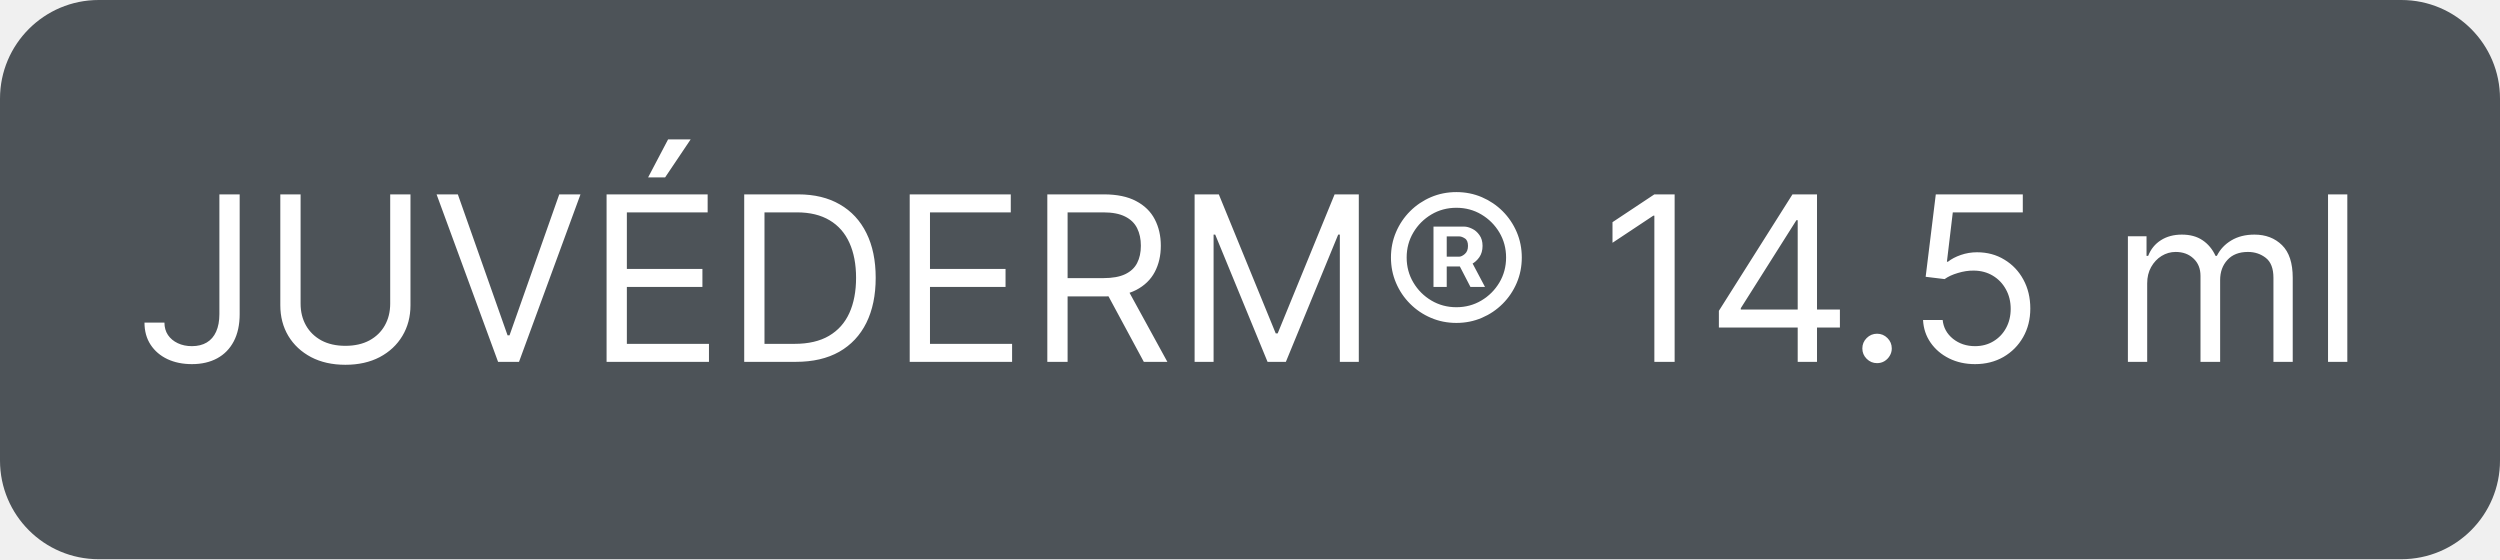
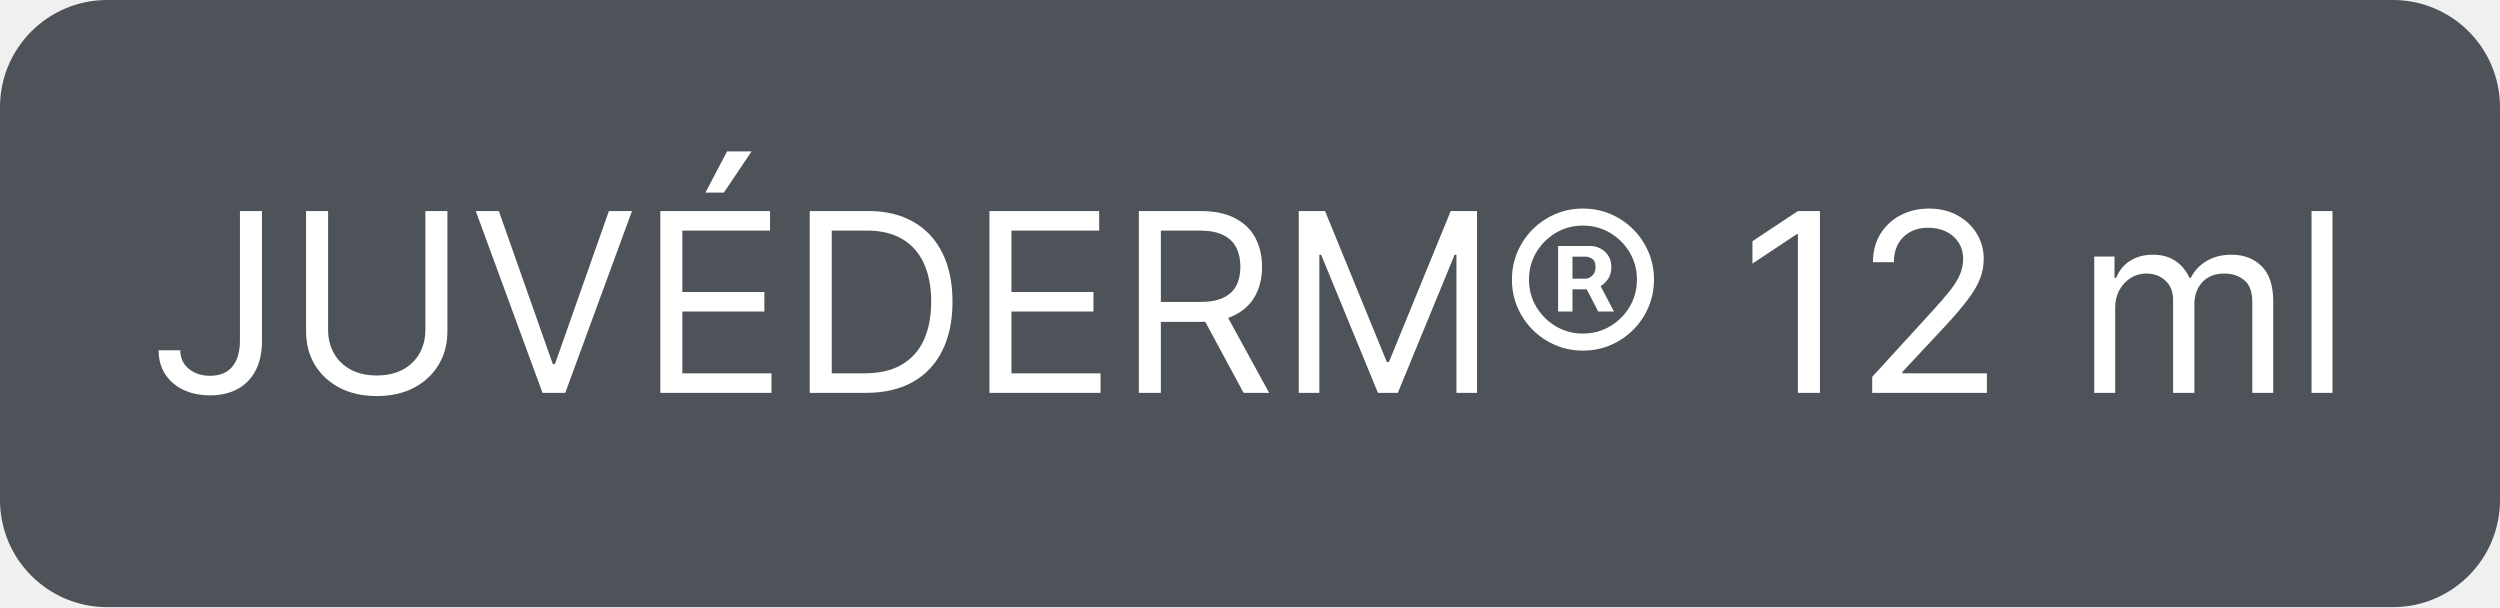
- <svg xmlns="http://www.w3.org/2000/svg" width="152" height="34" viewBox="0 0 152 34" fill="none">
-   <rect width="152" height="34" rx="6" fill="#4D5358" />
-   <path d="M13.339 11.818H14.572V19.097C14.572 19.746 14.452 20.298 14.214 20.752C13.975 21.206 13.639 21.551 13.204 21.786C12.77 22.021 12.258 22.139 11.668 22.139C11.111 22.139 10.616 22.038 10.182 21.836C9.748 21.63 9.406 21.339 9.158 20.961C8.909 20.583 8.785 20.134 8.785 19.614H9.998C9.998 19.902 10.069 20.154 10.212 20.369C10.357 20.581 10.556 20.747 10.808 20.866C11.06 20.986 11.347 21.046 11.668 21.046C12.023 21.046 12.325 20.971 12.573 20.822C12.822 20.673 13.011 20.454 13.14 20.166C13.272 19.874 13.339 19.517 13.339 19.097V11.818ZM23.724 11.818H24.957V18.56C24.957 19.256 24.793 19.877 24.465 20.424C24.14 20.968 23.681 21.397 23.088 21.712C22.495 22.023 21.799 22.179 21 22.179C20.201 22.179 19.505 22.023 18.912 21.712C18.319 21.397 17.858 20.968 17.53 20.424C17.205 19.877 17.043 19.256 17.043 18.56V11.818H18.276V18.46C18.276 18.957 18.385 19.4 18.604 19.788C18.822 20.172 19.134 20.475 19.538 20.697C19.946 20.916 20.433 21.026 21 21.026C21.567 21.026 22.054 20.916 22.462 20.697C22.869 20.475 23.181 20.172 23.396 19.788C23.615 19.4 23.724 18.957 23.724 18.46V11.818ZM27.837 11.818L30.86 20.389H30.979L34.002 11.818H35.294L31.556 22H30.283L26.544 11.818H27.837ZM36.88 22V11.818H43.025V12.912H38.113V16.352H42.707V17.446H38.113V20.906H43.105V22H36.88ZM39.406 10.784L40.619 8.477H41.991L40.44 10.784H39.406ZM48.39 22H45.248V11.818H48.529C49.517 11.818 50.362 12.022 51.064 12.43C51.767 12.834 52.306 13.416 52.68 14.175C53.055 14.93 53.242 15.835 53.242 16.889C53.242 17.95 53.053 18.863 52.675 19.629C52.297 20.391 51.747 20.977 51.025 21.389C50.302 21.796 49.424 22 48.39 22ZM46.481 20.906H48.31C49.152 20.906 49.85 20.744 50.403 20.419C50.957 20.094 51.369 19.632 51.641 19.032C51.913 18.432 52.049 17.718 52.049 16.889C52.049 16.067 51.914 15.36 51.646 14.766C51.378 14.17 50.977 13.712 50.443 13.394C49.909 13.073 49.245 12.912 48.449 12.912H46.481V20.906ZM55.31 22V11.818H61.455V12.912H56.543V16.352H61.137V17.446H56.543V20.906H61.535V22H55.31ZM63.677 22V11.818H67.118C67.913 11.818 68.566 11.954 69.076 12.226C69.587 12.494 69.965 12.864 70.21 13.335C70.455 13.805 70.578 14.34 70.578 14.94C70.578 15.54 70.455 16.072 70.21 16.536C69.965 17 69.588 17.365 69.081 17.63C68.574 17.892 67.926 18.023 67.138 18.023H64.353V16.909H67.098C67.641 16.909 68.079 16.829 68.41 16.671C68.745 16.511 68.987 16.286 69.136 15.994C69.289 15.699 69.365 15.348 69.365 14.94C69.365 14.533 69.289 14.176 69.136 13.871C68.984 13.566 68.74 13.331 68.405 13.165C68.07 12.996 67.628 12.912 67.078 12.912H64.91V22H63.677ZM68.47 17.426L70.976 22H69.544L67.078 17.426H68.47ZM72.632 11.818H74.104L77.564 20.27H77.683L81.144 11.818H82.615V22H81.462V14.264H81.362L78.181 22H77.067L73.885 14.264H73.786V22H72.632V11.818ZM87.156 17.446V13.777H89.015C89.164 13.777 89.327 13.82 89.502 13.906C89.678 13.989 89.827 14.118 89.95 14.294C90.076 14.466 90.139 14.685 90.139 14.95C90.139 15.219 90.074 15.447 89.945 15.636C89.815 15.822 89.658 15.963 89.472 16.059C89.29 16.155 89.118 16.203 88.955 16.203H87.613V15.607H88.707C88.816 15.607 88.934 15.552 89.06 15.443C89.189 15.333 89.254 15.169 89.254 14.95C89.254 14.725 89.189 14.572 89.06 14.493C88.934 14.413 88.823 14.374 88.727 14.374H87.961V17.446H87.156ZM89.373 15.716L90.288 17.446H89.403L88.508 15.716H89.373ZM88.548 19.634C87.998 19.634 87.482 19.531 87.001 19.325C86.521 19.12 86.098 18.835 85.734 18.47C85.369 18.106 85.084 17.683 84.879 17.202C84.673 16.722 84.57 16.206 84.57 15.656C84.57 15.106 84.673 14.591 84.879 14.11C85.084 13.63 85.369 13.207 85.734 12.842C86.098 12.478 86.521 12.193 87.001 11.987C87.482 11.782 87.998 11.679 88.548 11.679C89.098 11.679 89.613 11.782 90.094 11.987C90.574 12.193 90.997 12.478 91.362 12.842C91.726 13.207 92.011 13.63 92.217 14.11C92.422 14.591 92.525 15.106 92.525 15.656C92.525 16.206 92.422 16.722 92.217 17.202C92.011 17.683 91.726 18.106 91.362 18.47C90.997 18.835 90.574 19.12 90.094 19.325C89.613 19.531 89.098 19.634 88.548 19.634ZM88.548 18.679C89.105 18.679 89.612 18.543 90.069 18.271C90.526 18 90.891 17.635 91.163 17.178C91.434 16.72 91.57 16.213 91.57 15.656C91.57 15.099 91.434 14.592 91.163 14.135C90.891 13.678 90.526 13.313 90.069 13.041C89.612 12.769 89.105 12.633 88.548 12.633C87.991 12.633 87.484 12.769 87.026 13.041C86.569 13.313 86.204 13.678 85.933 14.135C85.661 14.592 85.525 15.099 85.525 15.656C85.525 16.213 85.661 16.72 85.933 17.178C86.204 17.635 86.569 18 87.026 18.271C87.484 18.543 87.991 18.679 88.548 18.679ZM101.818 11.818V22H100.585V13.111H100.525L98.04 14.761V13.508L100.585 11.818H101.818ZM104.508 19.912V18.898L108.982 11.818H109.718V13.389H109.221L105.84 18.739V18.818H111.866V19.912H104.508ZM109.3 22V19.604V19.131V11.818H110.474V22H109.3ZM114.125 22.079C113.88 22.079 113.67 21.992 113.494 21.816C113.318 21.64 113.23 21.43 113.23 21.185C113.23 20.939 113.318 20.729 113.494 20.553C113.67 20.378 113.88 20.29 114.125 20.29C114.371 20.29 114.581 20.378 114.757 20.553C114.932 20.729 115.02 20.939 115.02 21.185C115.02 21.347 114.979 21.496 114.896 21.632C114.816 21.768 114.709 21.877 114.573 21.96C114.44 22.04 114.291 22.079 114.125 22.079ZM120.082 22.139C119.499 22.139 118.974 22.023 118.506 21.791C118.039 21.559 117.665 21.241 117.383 20.837C117.101 20.432 116.947 19.972 116.921 19.454H118.114C118.16 19.915 118.369 20.296 118.74 20.598C119.115 20.896 119.562 21.046 120.082 21.046C120.5 21.046 120.871 20.948 121.196 20.752C121.524 20.557 121.781 20.288 121.967 19.947C122.156 19.602 122.25 19.213 122.25 18.778C122.25 18.334 122.152 17.938 121.957 17.59C121.765 17.239 121.499 16.962 121.161 16.76C120.823 16.558 120.437 16.455 120.003 16.452C119.691 16.448 119.372 16.496 119.043 16.596C118.715 16.692 118.445 16.816 118.233 16.969L117.08 16.829L117.696 11.818H122.986V12.912H118.73L118.372 15.915H118.432C118.641 15.749 118.903 15.611 119.217 15.502C119.532 15.393 119.86 15.338 120.202 15.338C120.825 15.338 121.38 15.487 121.867 15.786C122.358 16.081 122.742 16.485 123.021 16.999C123.302 17.512 123.443 18.099 123.443 18.759C123.443 19.408 123.297 19.988 123.006 20.499C122.717 21.006 122.32 21.407 121.813 21.702C121.305 21.993 120.729 22.139 120.082 22.139ZM129.376 22V14.364H130.509V15.557H130.609C130.768 15.149 131.025 14.833 131.379 14.607C131.734 14.379 132.16 14.264 132.657 14.264C133.161 14.264 133.58 14.379 133.915 14.607C134.253 14.833 134.516 15.149 134.705 15.557H134.785C134.98 15.162 135.274 14.849 135.665 14.617C136.056 14.382 136.525 14.264 137.072 14.264C137.754 14.264 138.313 14.478 138.747 14.905C139.181 15.33 139.398 15.991 139.398 16.889V22H138.225V16.889C138.225 16.326 138.071 15.923 137.763 15.681C137.454 15.439 137.092 15.318 136.674 15.318C136.137 15.318 135.721 15.481 135.426 15.805C135.131 16.127 134.984 16.535 134.984 17.028V22H133.79V16.77C133.79 16.336 133.65 15.986 133.368 15.721C133.086 15.452 132.723 15.318 132.279 15.318C131.974 15.318 131.689 15.399 131.424 15.562C131.162 15.724 130.95 15.95 130.788 16.238C130.628 16.523 130.549 16.853 130.549 17.227V22H129.376ZM142.717 11.818V22H141.544V11.818H142.717Z" fill="white" />
+ <svg xmlns="http://www.w3.org/2000/svg" width="140" height="34" viewBox="0 0 140 34" fill="none">
+   <rect width="140" height="34" rx="6" fill="#4D5358" />
+   <path d="M13.436 11.818H14.669V19.097C14.669 19.746 14.55 20.298 14.311 20.752C14.073 21.206 13.736 21.551 13.302 21.786C12.868 22.021 12.356 22.139 11.766 22.139C11.209 22.139 10.714 22.038 10.279 21.836C9.845 21.63 9.504 21.339 9.255 20.961C9.007 20.583 8.882 20.134 8.882 19.614H10.095C10.095 19.902 10.167 20.154 10.309 20.369C10.455 20.581 10.654 20.747 10.906 20.866C11.158 20.986 11.444 21.046 11.766 21.046C12.12 21.046 12.422 20.971 12.671 20.822C12.919 20.673 13.108 20.454 13.238 20.166C13.37 19.874 13.436 19.517 13.436 19.097V11.818ZM23.822 11.818H25.055V18.56C25.055 19.256 24.891 19.877 24.563 20.424C24.238 20.968 23.779 21.397 23.186 21.712C22.592 22.023 21.896 22.179 21.098 22.179C20.299 22.179 19.603 22.023 19.009 21.712C18.416 21.397 17.956 20.968 17.627 20.424C17.303 19.877 17.14 19.256 17.14 18.56V11.818H18.373V18.46C18.373 18.957 18.483 19.4 18.701 19.788C18.92 20.172 19.232 20.475 19.636 20.697C20.044 20.916 20.531 21.026 21.098 21.026C21.664 21.026 22.151 20.916 22.559 20.697C22.967 20.475 23.278 20.172 23.494 19.788C23.713 19.4 23.822 18.957 23.822 18.46V11.818ZM27.935 11.818L30.957 20.389H31.077L34.099 11.818H35.392L31.654 22H30.381L26.642 11.818H27.935ZM36.978 22V11.818H43.123V12.912H38.211V16.352H42.805V17.446H38.211V20.906H43.203V22H36.978ZM39.504 10.784L40.717 8.477H42.089L40.538 10.784H39.504ZM48.487 22H45.345V11.818H48.627C49.614 11.818 50.459 12.022 51.162 12.43C51.865 12.834 52.403 13.416 52.778 14.175C53.152 14.93 53.34 15.835 53.34 16.889C53.34 17.95 53.151 18.863 52.773 19.629C52.395 20.391 51.845 20.977 51.122 21.389C50.4 21.796 49.521 22 48.487 22ZM46.578 20.906H48.408C49.25 20.906 49.947 20.744 50.501 20.419C51.054 20.094 51.467 19.632 51.739 19.032C52.011 18.432 52.146 17.718 52.146 16.889C52.146 16.067 52.012 15.36 51.744 14.766C51.475 14.17 51.074 13.712 50.541 13.394C50.007 13.073 49.342 12.912 48.547 12.912H46.578V20.906ZM55.408 22V11.818H61.553V12.912H56.641V16.352H61.234V17.446H56.641V20.906H61.632V22H55.408ZM63.775 22V11.818H67.215C68.011 11.818 68.664 11.954 69.174 12.226C69.684 12.494 70.062 12.864 70.308 13.335C70.553 13.805 70.675 14.34 70.675 14.94C70.675 15.54 70.553 16.072 70.308 16.536C70.062 17 69.686 17.365 69.179 17.63C68.672 17.892 68.024 18.023 67.235 18.023H64.451V16.909H67.195C67.739 16.909 68.177 16.829 68.508 16.671C68.843 16.511 69.085 16.286 69.234 15.994C69.386 15.699 69.462 15.348 69.462 14.94C69.462 14.533 69.386 14.176 69.234 13.871C69.081 13.566 68.838 13.331 68.503 13.165C68.168 12.996 67.726 12.912 67.175 12.912H65.008V22H63.775ZM68.568 17.426L71.073 22H69.641L67.175 17.426H68.568ZM72.73 11.818H74.202L77.662 20.27H77.781L81.241 11.818H82.713V22H81.56V14.264H81.46L78.278 22H77.165L73.983 14.264H73.883V22H72.73V11.818ZM87.253 17.446V13.777H89.113C89.262 13.777 89.424 13.82 89.6 13.906C89.775 13.989 89.925 14.118 90.047 14.294C90.173 14.466 90.236 14.685 90.236 14.95C90.236 15.219 90.172 15.447 90.042 15.636C89.913 15.822 89.756 15.963 89.57 16.059C89.388 16.155 89.215 16.203 89.053 16.203H87.711V15.607H88.804C88.914 15.607 89.031 15.552 89.157 15.443C89.287 15.333 89.351 15.169 89.351 14.95C89.351 14.725 89.287 14.572 89.157 14.493C89.031 14.413 88.92 14.374 88.824 14.374H88.059V17.446H87.253ZM89.471 15.716L90.385 17.446H89.5L88.606 15.716H89.471ZM88.645 19.634C88.095 19.634 87.58 19.531 87.099 19.325C86.619 19.12 86.196 18.835 85.831 18.47C85.467 18.106 85.182 17.683 84.976 17.202C84.771 16.722 84.668 16.206 84.668 15.656C84.668 15.106 84.771 14.591 84.976 14.11C85.182 13.63 85.467 13.207 85.831 12.842C86.196 12.478 86.619 12.193 87.099 11.987C87.58 11.782 88.095 11.679 88.645 11.679C89.195 11.679 89.711 11.782 90.192 11.987C90.672 12.193 91.095 12.478 91.459 12.842C91.824 13.207 92.109 13.63 92.314 14.11C92.52 14.591 92.623 15.106 92.623 15.656C92.623 16.206 92.52 16.722 92.314 17.202C92.109 17.683 91.824 18.106 91.459 18.47C91.095 18.835 90.672 19.12 90.192 19.325C89.711 19.531 89.195 19.634 88.645 19.634ZM88.645 18.679C89.202 18.679 89.709 18.543 90.167 18.271C90.624 18 90.989 17.635 91.26 17.178C91.532 16.72 91.668 16.213 91.668 15.656C91.668 15.099 91.532 14.592 91.26 14.135C90.989 13.678 90.624 13.313 90.167 13.041C89.709 12.769 89.202 12.633 88.645 12.633C88.088 12.633 87.581 12.769 87.124 13.041C86.667 13.313 86.302 13.678 86.03 14.135C85.758 14.592 85.623 15.099 85.623 15.656C85.623 16.213 85.758 16.72 86.03 17.178C86.302 17.635 86.667 18 87.124 18.271C87.581 18.543 88.088 18.679 88.645 18.679ZM101.916 11.818V22H100.683V13.111H100.623L98.137 14.761V13.508L100.683 11.818H101.916ZM104.844 22V21.105L108.205 17.426C108.599 16.995 108.924 16.621 109.179 16.303C109.434 15.981 109.623 15.68 109.746 15.398C109.872 15.113 109.935 14.814 109.935 14.503C109.935 14.145 109.849 13.835 109.676 13.573C109.507 13.311 109.275 13.109 108.98 12.967C108.685 12.824 108.354 12.753 107.986 12.753C107.595 12.753 107.254 12.834 106.962 12.996C106.674 13.155 106.45 13.379 106.291 13.668C106.135 13.956 106.057 14.294 106.057 14.682H104.884C104.884 14.085 105.021 13.562 105.296 13.111C105.572 12.66 105.946 12.309 106.42 12.057C106.897 11.805 107.433 11.679 108.026 11.679C108.622 11.679 109.151 11.805 109.612 12.057C110.072 12.309 110.434 12.648 110.696 13.076C110.957 13.504 111.088 13.979 111.088 14.503C111.088 14.877 111.02 15.244 110.884 15.602C110.752 15.956 110.52 16.352 110.188 16.79C109.86 17.224 109.405 17.754 108.821 18.381L106.534 20.827V20.906H111.267V22H104.844ZM117.278 22V14.364H118.411V15.557H118.511C118.67 15.149 118.927 14.833 119.282 14.607C119.636 14.379 120.062 14.264 120.559 14.264C121.063 14.264 121.482 14.379 121.817 14.607C122.155 14.833 122.419 15.149 122.608 15.557H122.687C122.883 15.162 123.176 14.849 123.567 14.617C123.958 14.382 124.427 14.264 124.974 14.264C125.657 14.264 126.215 14.478 126.649 14.905C127.084 15.33 127.301 15.991 127.301 16.889V22H126.127V16.889C126.127 16.326 125.973 15.923 125.665 15.681C125.357 15.439 124.994 15.318 124.576 15.318C124.039 15.318 123.623 15.481 123.328 15.805C123.033 16.127 122.886 16.535 122.886 17.028V22H121.693V16.77C121.693 16.336 121.552 15.986 121.27 15.721C120.988 15.452 120.626 15.318 120.181 15.318C119.876 15.318 119.591 15.399 119.326 15.562C119.064 15.724 118.852 15.95 118.69 16.238C118.531 16.523 118.451 16.853 118.451 17.227V22H117.278ZM130.619 11.818V22H129.446V11.818H130.619Z" fill="white" />
</svg>
